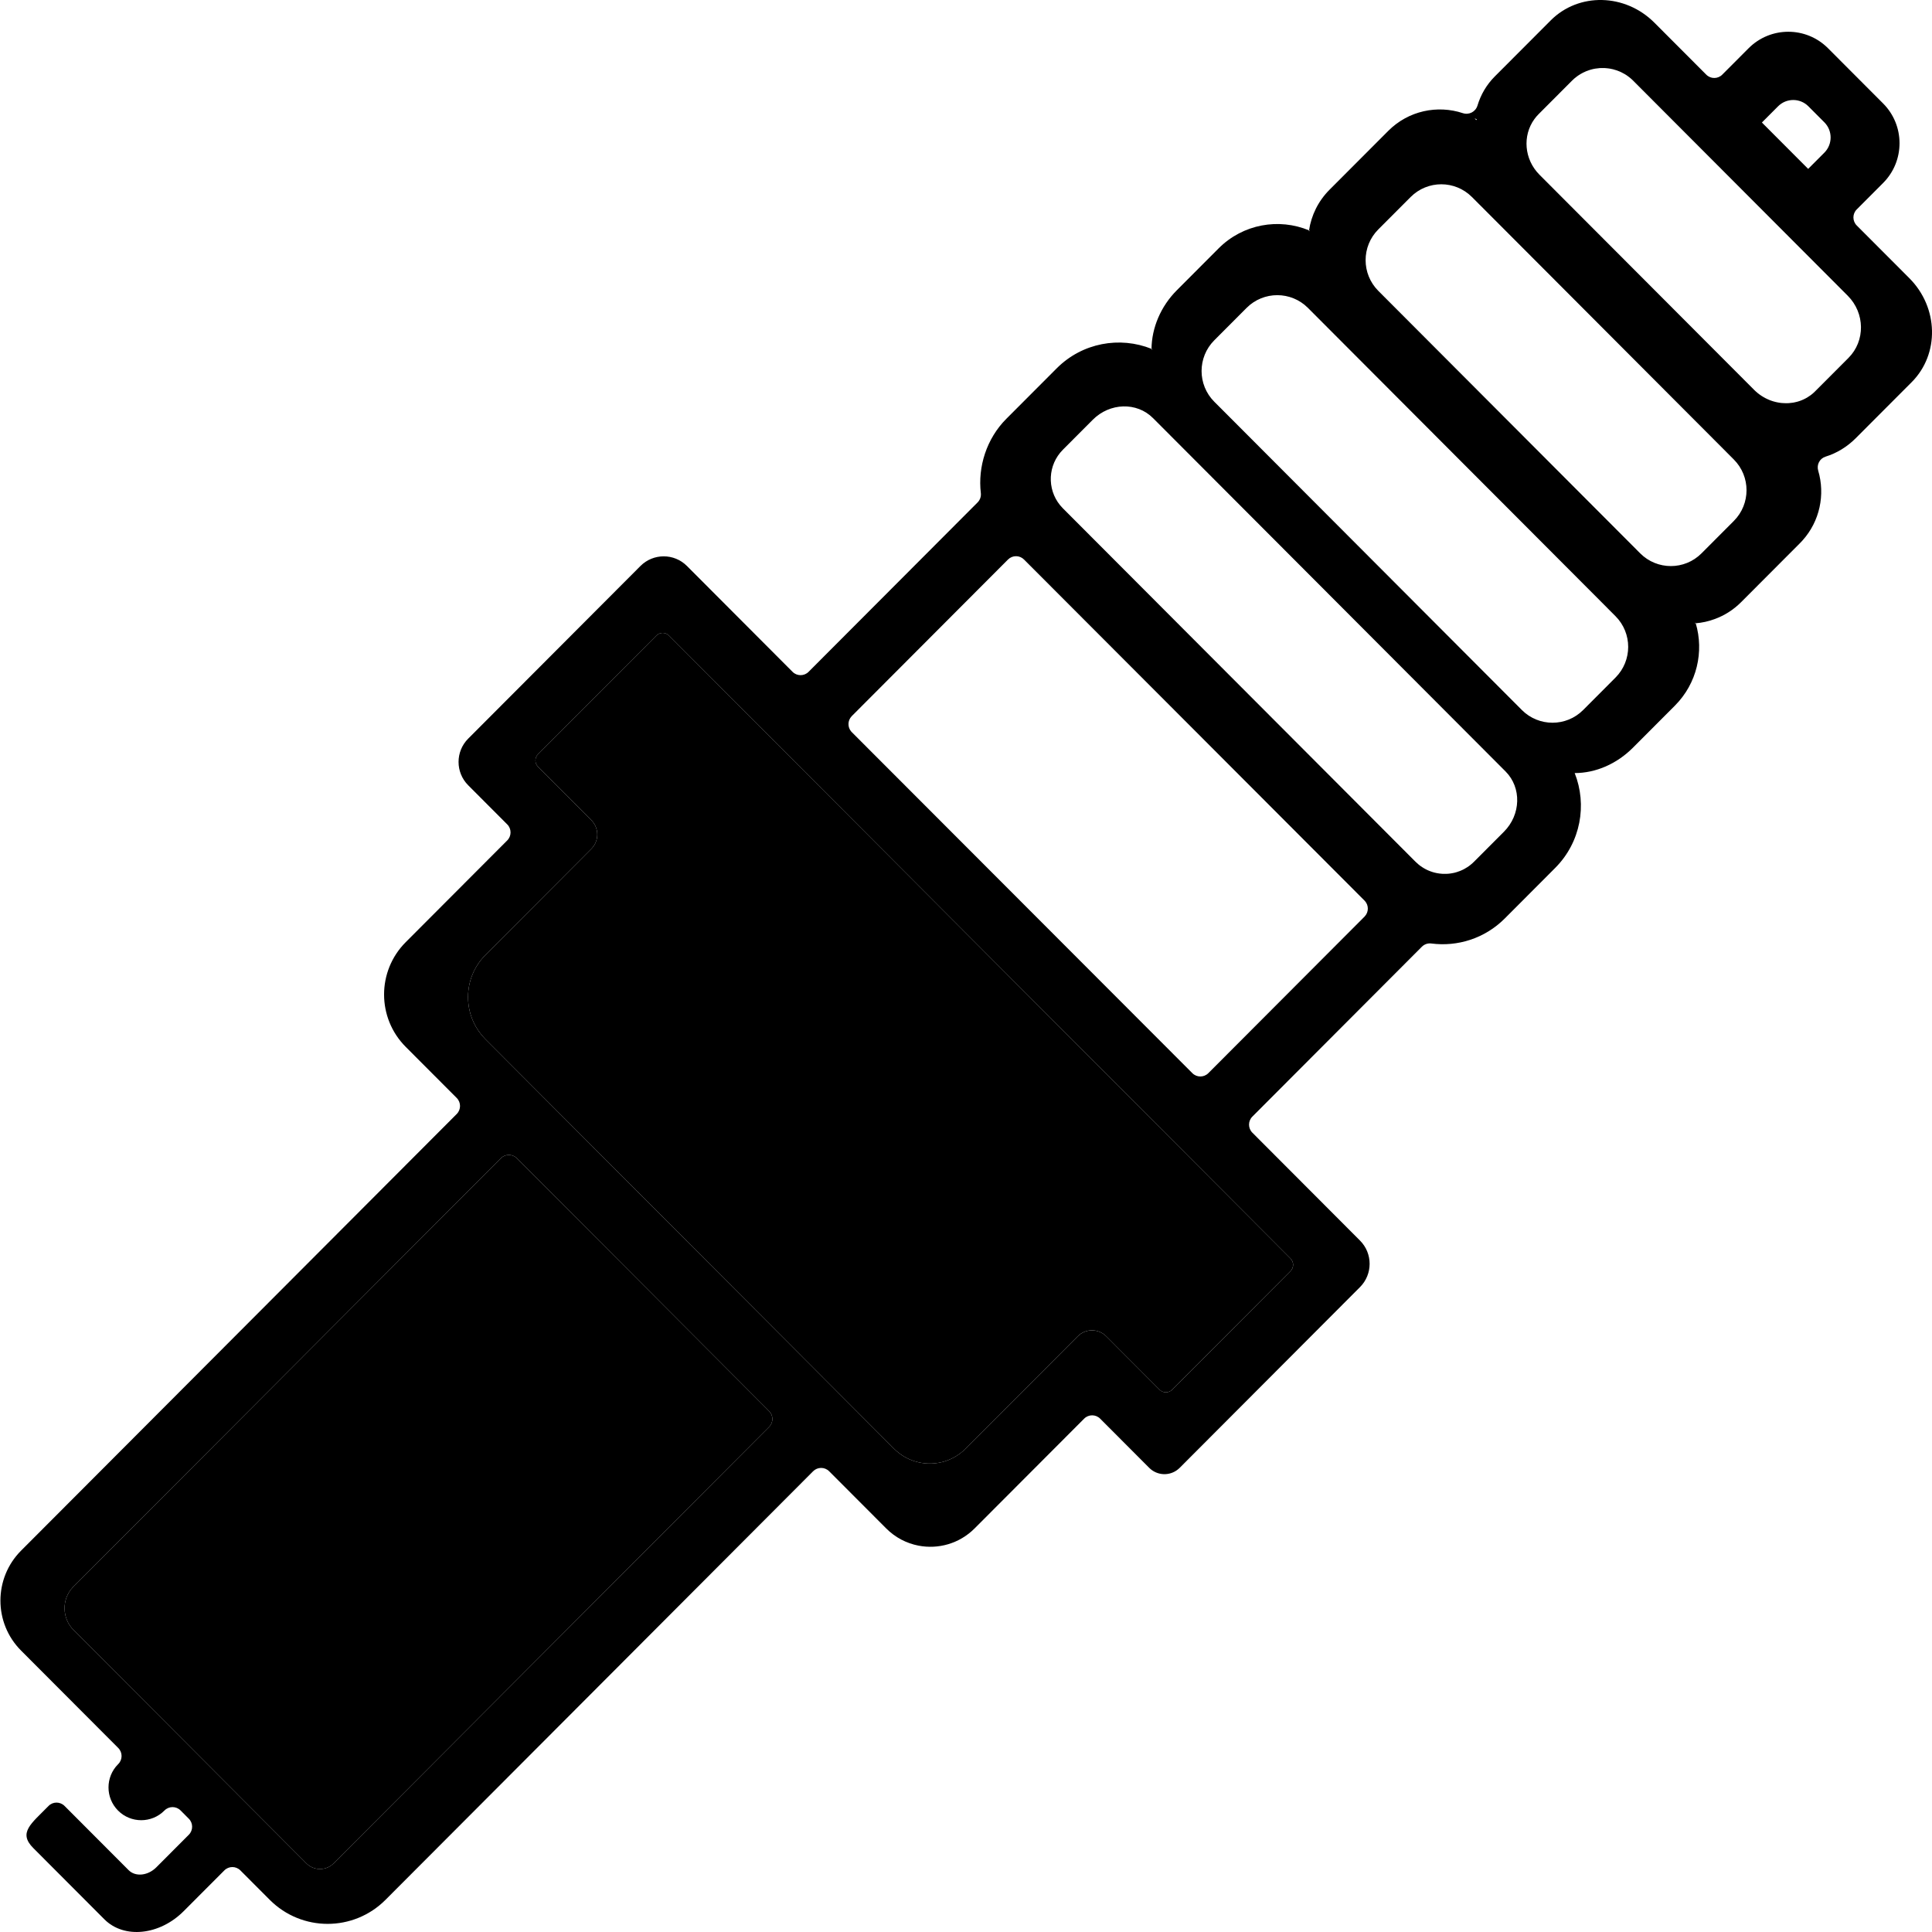
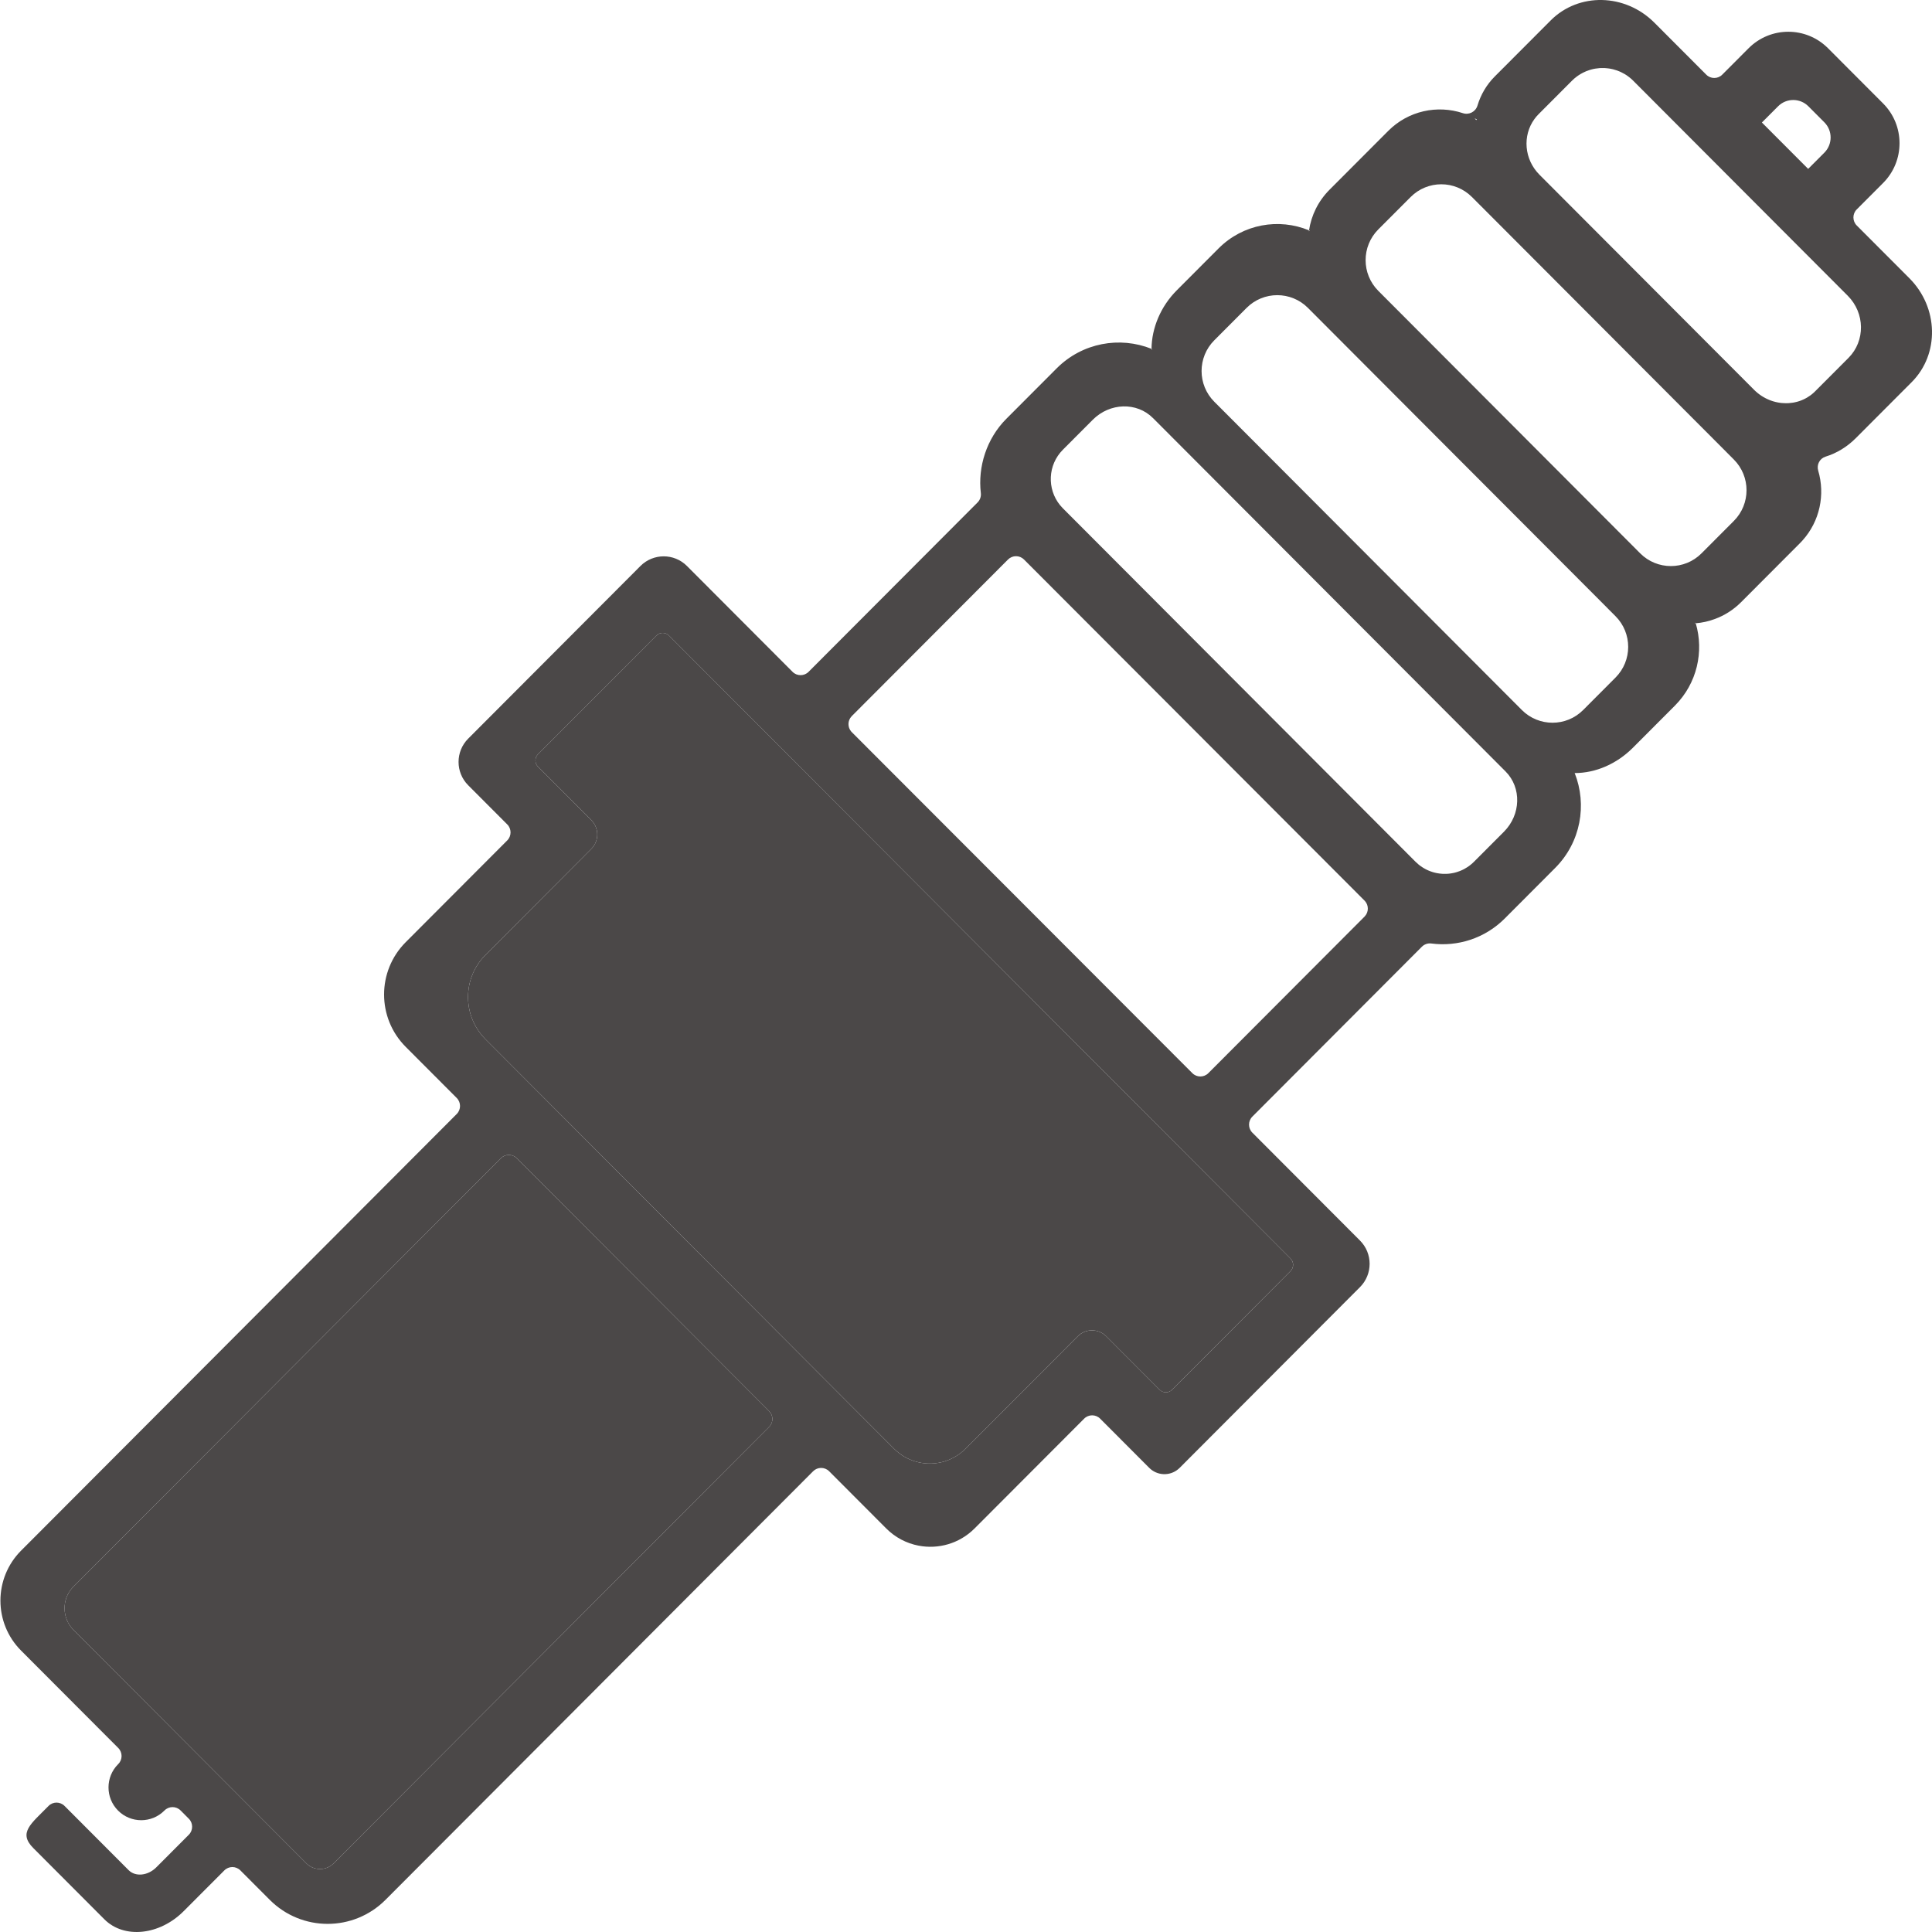
<svg xmlns="http://www.w3.org/2000/svg" version="1.1" id="Слой_3" x="0px" y="0px" viewBox="0 0 935.43 935.43" style="enable-background:new 0 0 935.43 935.43;" xml:space="preserve">
-   <path d="M924.47,134.7l-25.48-25.53c-2.14-2.15-2.14-5.63-0.01-7.76l12.77-12.8c10.61-10.63,10.62-27.89,0-38.53l-26.67-26.73  c-10.62-10.64-27.83-10.63-38.44,0l-12.77,12.8c-2.13,2.14-5.6,2.14-7.73,0L801.04,11c-14.18-14.22-36.65-14.72-50.21-1.13  l-27.09,27.15c-4.04,4.05-6.81,8.89-8.37,14.06c-0.91,3.04-4.08,4.7-7.09,3.71c-12.28-4.07-26.35-1.22-36.12,8.58l-28.42,28.48  c-5.54,5.55-8.85,12.48-9.94,19.69c0.12,0.04,0.25,0.09,0.38,0.15l-0.46,0.3c0.03-0.16,0.04-0.3,0.08-0.45  c-14.56-6.06-31.94-3.14-43.78,8.72l-20.26,20.31c-7.74,7.76-12.12,18.14-12.22,28.33c0.13,0.05,0.26,0.09,0.38,0.15l-0.39,0.29  c0-0.15,0-0.3,0.01-0.44c-15.32-6.15-33.5-3-45.91,9.44l-24.39,24.44c-9.62,9.64-13.84,23.3-12.34,35.95  c0.19,1.66-0.38,3.34-1.57,4.53l-81.85,82.04c-2.13,2.13-5.6,2.13-7.73,0l-51.14-51.26c-6.22-6.23-16.3-6.23-22.52,0l-83.41,83.6  c-6.21,6.23-6.21,16.33,0.01,22.57l18.91,18.95c2.13,2.13,2.13,5.61-0.01,7.76l-49.16,49.27c-13.96,13.99-13.96,36.68,0.01,50.68  l24.7,24.75c2.13,2.14,2.13,5.62-0.01,7.76L10.21,750.78c-13.34,13.37-13.33,35.05,0,48.4l47.06,47.17  c2.13,2.14,2.13,5.62-0.01,7.76l-0.09,0.09c-6.18,6.2-6.18,16.25,0.01,22.46c3.09,3.1,7.15,4.64,11.2,4.64s8.1-1.54,11.19-4.64  l0.1-0.09c2.14-2.15,5.61-2.15,7.75,0l4,4.01c2.14,2.14,2.14,5.62,0,7.76l-15.73,15.77c-4.08,4.09-10.09,4.71-13.41,1.38  L31.26,874.4c-2.15-2.16-5.65-2.17-7.77,0.01c-8.4,8.61-14.84,12.89-7.36,20.39l34.42,34.5c9.51,9.52,26.69,7.76,38.37-3.95  l19.71-19.75c2.14-2.15,5.61-2.15,7.75,0l14.23,14.26c15.48,15.51,40.57,15.51,56.04,0L393.7,712.34c2.14-2.14,5.61-2.14,7.75,0  l27.62,27.68c4.43,4.45,9.9,7.23,15.63,8.34c9.54,1.85,19.8-0.93,27.19-8.34l53.03-53.14c2.14-2.15,5.61-2.15,7.75,0l23.76,23.82  c3.83,3.83,9.88,4.06,13.97,0.69c0.27-0.2,0.53-0.45,0.77-0.69l87.31-87.51c6.21-6.22,6.21-16.31,0.01-22.53l-52.13-52.25  c-2.14-2.14-2.14-5.62-0.01-7.76l82.09-82.27c1.21-1.21,2.9-1.79,4.6-1.56c12.62,1.64,25.85-2.4,35.56-12.14l24.38-24.44  c12.4-12.42,15.54-30.59,9.45-45.94h-0.07l0.04-0.06c0.02,0.02,0.03,0.04,0.03,0.06c10.27-0.01,20.4-4.46,28.24-12.32l20.26-20.31  c10.78-10.8,14.15-26.21,10.11-39.9c-0.13,0.02-0.26,0.03-0.38,0.04l0.27-0.39c0.04,0.11,0.08,0.24,0.11,0.35  c3.11-0.25,6.2-0.92,9.16-2.03c4.68-1.7,9.07-4.44,12.82-8.2l28.42-28.49c0.42-0.42,0.83-0.85,1.23-1.3  c8.52-9.41,11.07-22.33,7.67-33.84c-0.87-2.91,0.7-5.94,3.59-6.83c5.37-1.65,10.42-4.74,14.57-8.9l27.09-27.15  C939.15,171.43,938.64,148.91,924.47,134.7z M860.9,51.47c4.05-4.06,10.62-4.07,14.67-0.01l7.74,7.76c4.05,4.06,4.04,10.64,0,14.7  l-7.84,7.85l-22.4-22.45L860.9,51.47z M714.13,57.35c-0.01-0.01,0-0.02,0-0.02c0.33,0.18,0.66,0.36,0.99,0.56l-0.02,0.02l-0.33,0.21  l-0.66-0.66C714.12,57.42,714.12,57.39,714.13,57.35z M372.71,690.54l-0.27,0.27L161.53,902.2c-0.11,0.11-0.23,0.23-0.35,0.33  c-0.23,0.22-0.48,0.42-0.73,0.6c-0.12,0.09-0.25,0.18-0.38,0.27c-0.26,0.17-0.52,0.32-0.79,0.47c-0.14,0.07-0.28,0.14-0.41,0.2  c-0.31,0.14-0.63,0.27-0.95,0.38c-0.17,0.06-0.33,0.11-0.49,0.15c-0.16,0.05-0.33,0.09-0.49,0.12c-0.16,0.04-0.33,0.07-0.5,0.09  c-0.16,0.03-0.33,0.05-0.5,0.07c-0.67,0.07-1.34,0.07-2.01,0c-0.17-0.02-0.33-0.04-0.5-0.07c-0.14-0.02-0.29-0.05-0.43-0.08  c-0.19-0.03-0.38-0.08-0.56-0.13c-0.16-0.04-0.32-0.09-0.48-0.15c-0.32-0.11-0.64-0.24-0.95-0.38c-0.14-0.06-0.28-0.13-0.41-0.2  c-0.27-0.15-0.54-0.3-0.8-0.47c-0.13-0.09-0.25-0.17-0.38-0.27c-0.25-0.18-0.5-0.38-0.73-0.6c-0.12-0.1-0.24-0.22-0.35-0.33  L35.58,789.18c-5.57-5.59-5.78-14.77-0.42-20.56L242.5,560.8c2.11-2.11,5.52-2.14,7.66-0.08l122.22,122.5  C374.43,685.31,374.46,688.4,372.71,690.54z M624.84,609.34c1.68,1.68,1.68,4.41,0,6.09l-57.31,57.44c-1.68,1.68-4.4,1.68-6.08,0  l-25.81-25.86c-3.82-3.83-10.01-3.83-13.83,0l-54.33,54.44c-6.61,6.63-16.04,8.67-24.4,6.12c-3.67-1.11-7.13-3.1-10.06-5.98  L234.73,502.84l0.01-0.01c-10.93-11.27-10.83-29.29,0.3-40.45l51.28-51.4c3.82-3.82,3.83-10.03,0.01-13.85l-25.82-25.88  c-1.67-1.68-1.67-4.41,0-6.09l57.31-57.44c1.68-1.68,4.41-1.68,6.08,0L624.84,609.34z M660.79,443.67l-0.04,0.05  c-0.02,0.03-0.05,0.06-0.08,0.09l-70.89,71.05l-4.73,4.74c-2.14,2.14-5.6,2.14-7.74,0l-165.1-165.32c-1.9-2.16-1.86-5.37,0.1-7.44  l0.02-0.03c0.02-0.03,0.05-0.06,0.08-0.09l70.9-71.06l4.75-4.76c2.14-2.14,5.61-2.14,7.74,0l165.01,165.29  C662.78,438.32,662.74,441.59,660.79,443.67z M728.16,402.72l-14.49,14.52c-0.25,0.25-0.5,0.49-0.75,0.71  c-0.19,0.18-0.38,0.34-0.58,0.5c-0.19,0.17-0.39,0.33-0.59,0.48c-0.14,0.12-0.3,0.23-0.45,0.34c-0.25,0.19-0.51,0.37-0.77,0.54  c-0.55,0.36-1.12,0.7-1.7,1.01c-0.22,0.12-0.45,0.23-0.67,0.33c-0.22,0.1-0.44,0.2-0.66,0.3c-0.22,0.1-0.45,0.19-0.68,0.28  c-0.49,0.2-0.99,0.37-1.49,0.52c-0.13,0.04-0.27,0.08-0.41,0.12c-0.13,0.04-0.27,0.08-0.4,0.11c-0.13,0.04-0.25,0.07-0.38,0.1  c-0.15,0.03-0.29,0.07-0.44,0.09c-0.28,0.06-0.56,0.11-0.83,0.16c-0.27,0.04-0.55,0.08-0.82,0.12c-0.23,0.03-0.46,0.06-0.69,0.08  c-0.05,0-0.1,0-0.15,0.01c-0.21,0.02-0.42,0.03-0.63,0.04c-0.47,0.03-0.93,0.04-1.4,0.02c-0.11,0.01-0.23,0-0.34,0  c-0.2-0.01-0.39-0.02-0.58-0.03c-0.83-0.05-1.66-0.16-2.48-0.31c-0.02,0-0.04,0-0.05-0.01c-0.41-0.08-0.81-0.17-1.21-0.27  c-0.73-0.19-1.46-0.42-2.17-0.7c-0.25-0.09-0.49-0.19-0.74-0.3c-0.25-0.1-0.49-0.21-0.73-0.33s-0.48-0.24-0.71-0.36  c-0.29-0.15-0.57-0.31-0.85-0.48c-0.23-0.13-0.45-0.27-0.67-0.42c-0.31-0.2-0.61-0.4-0.9-0.61c-0.3-0.21-0.59-0.44-0.87-0.67  c-0.52-0.42-1.03-0.88-1.52-1.37L514.62,246.11c-0.49-0.49-0.95-1-1.37-1.52c-6.41-7.88-5.95-19.5,1.38-26.85l14.48-14.52  c8.27-8.28,21.31-8.64,29.11-0.82h0.01l170.74,171.13C736.78,381.37,736.42,394.44,728.16,402.72z M782.18,328.08l-3.87,3.88  l-7.92,7.94l-3.87,3.88c-8.18,8.2-21.47,8.2-29.67-0.01l-3.86-3.87L591.8,198.38l-3.87-3.87c-8.2-8.21-8.2-21.53-0.01-29.74  l3.87-3.88l0.09-0.09l11.7-11.73c8.2-8.21,21.49-8.21,29.69,0l74.38,74.56l22.72,22.76l47.95,48.06c0.04,0.04,0.07,0.08,0.11,0.12  l0.1,0.11l3.65,3.65C790.38,306.55,790.38,319.86,782.18,328.08z M839.48,252.23l-3.87,3.88l-7.92,7.94l-3.87,3.88  c-8.19,8.2-21.47,8.2-29.67-0.01l-3.86-3.87l-119.1-119.37l-3.84-3.85c-8.2-8.22-8.2-21.54-0.01-29.75l3.82-3.83l8.1-8.11l3.74-3.75  c8.19-8.22,21.48-8.22,29.68,0l3.71,3.72l0.17,0.16L835.62,218.6c0.07,0.08,0.15,0.15,0.22,0.23l3.64,3.65  C847.68,230.7,847.68,244.01,839.48,252.23z M894.99,173.29l-16.14,16.17c-0.24,0.24-0.49,0.47-0.73,0.7  c-0.5,0.46-1.02,0.88-1.56,1.27c-0.53,0.39-1.08,0.75-1.64,1.08c-0.2,0.12-0.39,0.24-0.6,0.33c-0.58,0.33-1.19,0.61-1.8,0.86  c-0.1,0.05-0.19,0.09-0.29,0.12c-0.12,0.05-0.24,0.1-0.36,0.14c-0.19,0.07-0.39,0.14-0.59,0.21c-0.21,0.07-0.42,0.14-0.63,0.2  c-0.22,0.07-0.43,0.13-0.64,0.18c-0.43,0.12-0.86,0.22-1.3,0.3c-0.2,0.04-0.4,0.07-0.6,0.11c-0.02,0.01-0.04,0.01-0.07,0.01  c-0.65,0.1-1.3,0.18-1.96,0.22c-0.44,0.03-0.89,0.04-1.33,0.04c-0.63,0-1.26-0.03-1.88-0.09l-0.36-0.03  c-0.14-0.01-0.29-0.03-0.43-0.05c-0.15-0.01-0.29-0.03-0.44-0.06c0,0,0,0-0.01,0c-0.31-0.04-0.63-0.1-0.94-0.16c0,0,0,0-0.01-0.01  c-0.15-0.02-0.31-0.05-0.46-0.09c-0.21-0.04-0.43-0.09-0.64-0.15c-0.01,0-0.03,0-0.05-0.01c-0.01,0-0.02-0.01-0.02-0.01  c-0.01,0-0.03,0-0.05-0.01c0,0-0.01,0-0.02-0.01c0,0-0.01,0.01-0.02,0c0,0-0.01,0-0.02-0.01c-0.29-0.07-0.59-0.15-0.89-0.24  c-0.32-0.1-0.64-0.21-0.96-0.32c0,0,0,0-0.01,0c-0.19-0.08-0.38-0.15-0.58-0.22c-0.14-0.05-0.27-0.11-0.41-0.16v-0.01h-0.01  c-0.33-0.14-0.65-0.28-0.97-0.43h-0.01c-0.16-0.07-0.32-0.15-0.48-0.24c-0.16-0.07-0.32-0.15-0.48-0.24v-0.01  c-0.26-0.13-0.51-0.27-0.76-0.42c-0.22-0.13-0.44-0.26-0.66-0.4c-0.1-0.06-0.2-0.12-0.3-0.19c-0.06-0.04-0.11-0.08-0.16-0.11  c-0.12-0.07-0.23-0.15-0.34-0.23c-0.02-0.01-0.04-0.03-0.06-0.04c-0.13-0.09-0.27-0.19-0.4-0.29c-0.02-0.01-0.04-0.03-0.07-0.05  c-0.06-0.05-0.13-0.1-0.2-0.15c-0.24-0.18-0.47-0.36-0.71-0.55c0,0,0,0-0.01,0v-0.01c-0.02-0.02-0.04-0.04-0.06-0.05  c-0.26-0.22-0.51-0.44-0.76-0.66c-0.01,0-0.02-0.01-0.03-0.02v-0.01c-0.04-0.04-0.08-0.07-0.11-0.1c-0.06-0.05-0.11-0.1-0.16-0.15  c-0.19-0.16-0.38-0.35-0.56-0.53v-0.01L745.37,84.59c-7.42-7.44-8.28-18.92-2.44-26.94c0.61-0.84,1.27-1.63,2.03-2.38l16.14-16.18  c0.76-0.77,1.57-1.46,2.43-2.09c0.23-0.17,0.46-0.33,0.7-0.49c0.35-0.24,0.71-0.47,1.07-0.68c0.36-0.22,0.74-0.42,1.11-0.61  c0.99-0.51,2.02-0.94,3.07-1.27c0.25-0.09,0.5-0.16,0.75-0.23c1.39-0.4,2.81-0.64,4.24-0.74c0.21-0.02,0.42-0.03,0.64-0.03  c0.52-0.03,1.04-0.03,1.55-0.01c0.17,0.01,0.35,0.02,0.52,0.03c0.33,0.01,0.66,0.04,0.98,0.09c0.2,0.01,0.39,0.03,0.59,0.07  c0.12,0,0.23,0.02,0.34,0.04c0.16,0.02,0.32,0.05,0.48,0.08c0.05,0.01,0.11,0.02,0.16,0.03c0.31,0.05,0.61,0.11,0.91,0.19  c0.1,0.01,0.2,0.04,0.3,0.06c0.65,0.16,1.3,0.35,1.94,0.58c0.47,0.16,0.94,0.35,1.4,0.55c0.23,0.1,0.46,0.21,0.69,0.32  c0.57,0.27,1.13,0.57,1.68,0.89c0.28,0.17,0.56,0.34,0.83,0.52c0.29,0.19,0.58,0.39,0.86,0.61c0.28,0.2,0.57,0.42,0.84,0.65  c0.27,0.22,0.54,0.45,0.81,0.69c0.26,0.24,0.52,0.48,0.78,0.74v0.01L894.65,143.2C903.03,151.6,903.19,165.08,894.99,173.29z" />
-   <path d="M372.71,690.54l-0.27,0.27L161.53,902.2c-0.11,0.11-0.23,0.23-0.35,0.33c-0.23,0.22-0.48,0.42-0.73,0.6  c-0.12,0.09-0.25,0.18-0.38,0.27c-0.26,0.17-0.52,0.32-0.79,0.47c-0.14,0.07-0.28,0.14-0.41,0.2c-0.31,0.14-0.63,0.27-0.95,0.38  c-0.17,0.06-0.33,0.11-0.49,0.15c-0.16,0.05-0.33,0.09-0.49,0.12c-0.16,0.04-0.33,0.07-0.5,0.09c-0.16,0.03-0.33,0.05-0.5,0.07  c-0.67,0.07-1.34,0.07-2.01,0c-0.17-0.02-0.33-0.04-0.5-0.07c-0.14-0.02-0.29-0.05-0.43-0.08c-0.19-0.03-0.38-0.08-0.56-0.13  c-0.16-0.04-0.32-0.09-0.48-0.15c-0.32-0.11-0.64-0.24-0.95-0.38c-0.14-0.06-0.28-0.13-0.41-0.2c-0.27-0.15-0.54-0.3-0.8-0.47  c-0.13-0.09-0.25-0.17-0.38-0.27c-0.25-0.18-0.5-0.38-0.73-0.6c-0.12-0.1-0.24-0.22-0.35-0.33L35.58,789.18  c-5.57-5.59-5.78-14.77-0.42-20.56L242.5,560.8c2.11-2.11,5.52-2.14,7.66-0.08l122.22,122.5  C374.43,685.31,374.46,688.4,372.71,690.54z" />
-   <path d="M624.83,615.43l-57.31,57.44c-1.68,1.68-4.4,1.68-6.08,0l-25.81-25.87c-3.82-3.83-10.02-3.83-13.83,0l-54.32,54.45  c-6.61,6.63-16.05,8.66-24.4,6.12c-3.67-1.11-7.13-3.11-10.06-5.99L234.73,502.84l0.01-0.01c-10.93-11.27-10.83-29.29,0.3-40.45  l51.28-51.4c3.82-3.83,3.83-10.03,0.01-13.86l-25.82-25.87c-1.68-1.68-1.68-4.41,0-6.1l57.31-57.44c1.68-1.68,4.4-1.68,6.08,0  l300.93,301.62C626.51,611.02,626.51,613.75,624.83,615.43z" />
+   <path fill="#4b4848" d="M924.47,134.7l-25.48-25.53c-2.14-2.15-2.14-5.63-0.01-7.76l12.77-12.8c10.61-10.63,10.62-27.89,0-38.53l-26.67-26.73  c-10.62-10.64-27.83-10.63-38.44,0l-12.77,12.8c-2.13,2.14-5.6,2.14-7.73,0L801.04,11c-14.18-14.22-36.65-14.72-50.21-1.13  l-27.09,27.15c-4.04,4.05-6.81,8.89-8.37,14.06c-0.91,3.04-4.08,4.7-7.09,3.71c-12.28-4.07-26.35-1.22-36.12,8.58l-28.42,28.48  c-5.54,5.55-8.85,12.48-9.94,19.69c0.12,0.04,0.25,0.09,0.38,0.15l-0.46,0.3c0.03-0.16,0.04-0.3,0.08-0.45  c-14.56-6.06-31.94-3.14-43.78,8.72l-20.26,20.31c-7.74,7.76-12.12,18.14-12.22,28.33c0.13,0.05,0.26,0.09,0.38,0.15l-0.39,0.29  c0-0.15,0-0.3,0.01-0.44c-15.32-6.15-33.5-3-45.91,9.44l-24.39,24.44c-9.62,9.64-13.84,23.3-12.34,35.95  c0.19,1.66-0.38,3.34-1.57,4.53l-81.85,82.04c-2.13,2.13-5.6,2.13-7.73,0l-51.14-51.26c-6.22-6.23-16.3-6.23-22.52,0l-83.41,83.6  c-6.21,6.23-6.21,16.33,0.01,22.57l18.91,18.95c2.13,2.13,2.13,5.61-0.01,7.76l-49.16,49.27c-13.96,13.99-13.96,36.68,0.01,50.68  l24.7,24.75c2.13,2.14,2.13,5.62-0.01,7.76L10.21,750.78c-13.34,13.37-13.33,35.05,0,48.4l47.06,47.17  c2.13,2.14,2.13,5.62-0.01,7.76l-0.09,0.09c-6.18,6.2-6.18,16.25,0.01,22.46c3.09,3.1,7.15,4.64,11.2,4.64s8.1-1.54,11.19-4.64  l0.1-0.09c2.14-2.15,5.61-2.15,7.75,0l4,4.01c2.14,2.14,2.14,5.62,0,7.76l-15.73,15.77c-4.08,4.09-10.09,4.71-13.41,1.38  L31.26,874.4c-2.15-2.16-5.65-2.17-7.77,0.01c-8.4,8.61-14.84,12.89-7.36,20.39l34.42,34.5c9.51,9.52,26.69,7.76,38.37-3.95  l19.71-19.75c2.14-2.15,5.61-2.15,7.75,0l14.23,14.26c15.48,15.51,40.57,15.51,56.04,0L393.7,712.34c2.14-2.14,5.61-2.14,7.75,0  l27.62,27.68c4.43,4.45,9.9,7.23,15.63,8.34c9.54,1.85,19.8-0.93,27.19-8.34l53.03-53.14c2.14-2.15,5.61-2.15,7.75,0l23.76,23.82  c3.83,3.83,9.88,4.06,13.97,0.69c0.27-0.2,0.53-0.45,0.77-0.69l87.31-87.51c6.21-6.22,6.21-16.31,0.01-22.53l-52.13-52.25  c-2.14-2.14-2.14-5.62-0.01-7.76l82.09-82.27c1.21-1.21,2.9-1.79,4.6-1.56c12.62,1.64,25.85-2.4,35.56-12.14l24.38-24.44  c12.4-12.42,15.54-30.59,9.45-45.94h-0.07l0.04-0.06c0.02,0.02,0.03,0.04,0.03,0.06c10.27-0.01,20.4-4.46,28.24-12.32l20.26-20.31  c10.78-10.8,14.15-26.21,10.11-39.9c-0.13,0.02-0.26,0.03-0.38,0.04l0.27-0.39c0.04,0.11,0.08,0.24,0.11,0.35  c3.11-0.25,6.2-0.92,9.16-2.03c4.68-1.7,9.07-4.44,12.82-8.2l28.42-28.49c0.42-0.42,0.83-0.85,1.23-1.3  c8.52-9.41,11.07-22.33,7.67-33.84c-0.87-2.91,0.7-5.94,3.59-6.83c5.37-1.65,10.42-4.74,14.57-8.9l27.09-27.15  C939.15,171.43,938.64,148.91,924.47,134.7z M860.9,51.47c4.05-4.06,10.62-4.07,14.67-0.01l7.74,7.76c4.05,4.06,4.04,10.64,0,14.7  l-7.84,7.85l-22.4-22.45L860.9,51.47z M714.13,57.35c-0.01-0.01,0-0.02,0-0.02c0.33,0.18,0.66,0.36,0.99,0.56l-0.02,0.02l-0.33,0.21  l-0.66-0.66C714.12,57.42,714.12,57.39,714.13,57.35z M372.71,690.54l-0.27,0.27L161.53,902.2c-0.11,0.11-0.23,0.23-0.35,0.33  c-0.23,0.22-0.48,0.42-0.73,0.6c-0.12,0.09-0.25,0.18-0.38,0.27c-0.26,0.17-0.52,0.32-0.79,0.47c-0.14,0.07-0.28,0.14-0.41,0.2  c-0.31,0.14-0.63,0.27-0.95,0.38c-0.17,0.06-0.33,0.11-0.49,0.15c-0.16,0.05-0.33,0.09-0.49,0.12c-0.16,0.04-0.33,0.07-0.5,0.09  c-0.16,0.03-0.33,0.05-0.5,0.07c-0.67,0.07-1.34,0.07-2.01,0c-0.17-0.02-0.33-0.04-0.5-0.07c-0.14-0.02-0.29-0.05-0.43-0.08  c-0.19-0.03-0.38-0.08-0.56-0.13c-0.16-0.04-0.32-0.09-0.48-0.15c-0.32-0.11-0.64-0.24-0.95-0.38c-0.14-0.06-0.28-0.13-0.41-0.2  c-0.27-0.15-0.54-0.3-0.8-0.47c-0.13-0.09-0.25-0.17-0.38-0.27c-0.25-0.18-0.5-0.38-0.73-0.6c-0.12-0.1-0.24-0.22-0.35-0.33  L35.58,789.18c-5.57-5.59-5.78-14.77-0.42-20.56L242.5,560.8c2.11-2.11,5.52-2.14,7.66-0.08l122.22,122.5  C374.43,685.31,374.46,688.4,372.71,690.54z M624.84,609.34c1.68,1.68,1.68,4.41,0,6.09l-57.31,57.44c-1.68,1.68-4.4,1.68-6.08,0  l-25.81-25.86c-3.82-3.83-10.01-3.83-13.83,0l-54.33,54.44c-6.61,6.63-16.04,8.67-24.4,6.12c-3.67-1.11-7.13-3.1-10.06-5.98  L234.73,502.84l0.01-0.01c-10.93-11.27-10.83-29.29,0.3-40.45l51.28-51.4c3.82-3.82,3.83-10.03,0.01-13.85l-25.82-25.88  c-1.67-1.68-1.67-4.41,0-6.09l57.31-57.44c1.68-1.68,4.41-1.68,6.08,0L624.84,609.34z M660.79,443.67l-0.04,0.05  c-0.02,0.03-0.05,0.06-0.08,0.09l-70.89,71.05l-4.73,4.74c-2.14,2.14-5.6,2.14-7.74,0l-165.1-165.32c-1.9-2.16-1.86-5.37,0.1-7.44  l0.02-0.03c0.02-0.03,0.05-0.06,0.08-0.09l70.9-71.06l4.75-4.76c2.14-2.14,5.61-2.14,7.74,0l165.01,165.29  C662.78,438.32,662.74,441.59,660.79,443.67z M728.16,402.72l-14.49,14.52c-0.25,0.25-0.5,0.49-0.75,0.71  c-0.19,0.18-0.38,0.34-0.58,0.5c-0.19,0.17-0.39,0.33-0.59,0.48c-0.14,0.12-0.3,0.23-0.45,0.34c-0.25,0.19-0.51,0.37-0.77,0.54  c-0.55,0.36-1.12,0.7-1.7,1.01c-0.22,0.12-0.45,0.23-0.67,0.33c-0.22,0.1-0.44,0.2-0.66,0.3c-0.22,0.1-0.45,0.19-0.68,0.28  c-0.49,0.2-0.99,0.37-1.49,0.52c-0.13,0.04-0.27,0.08-0.41,0.12c-0.13,0.04-0.27,0.08-0.4,0.11c-0.13,0.04-0.25,0.07-0.38,0.1  c-0.15,0.03-0.29,0.07-0.44,0.09c-0.28,0.06-0.56,0.11-0.83,0.16c-0.27,0.04-0.55,0.08-0.82,0.12c-0.23,0.03-0.46,0.06-0.69,0.08  c-0.05,0-0.1,0-0.15,0.01c-0.21,0.02-0.42,0.03-0.63,0.04c-0.47,0.03-0.93,0.04-1.4,0.02c-0.11,0.01-0.23,0-0.34,0  c-0.2-0.01-0.39-0.02-0.58-0.03c-0.83-0.05-1.66-0.16-2.48-0.31c-0.02,0-0.04,0-0.05-0.01c-0.41-0.08-0.81-0.17-1.21-0.27  c-0.73-0.19-1.46-0.42-2.17-0.7c-0.25-0.09-0.49-0.19-0.74-0.3c-0.25-0.1-0.49-0.21-0.73-0.33s-0.48-0.24-0.71-0.36  c-0.29-0.15-0.57-0.31-0.85-0.48c-0.23-0.13-0.45-0.27-0.67-0.42c-0.31-0.2-0.61-0.4-0.9-0.61c-0.3-0.21-0.59-0.44-0.87-0.67  c-0.52-0.42-1.03-0.88-1.52-1.37L514.62,246.11c-0.49-0.49-0.95-1-1.37-1.52c-6.41-7.88-5.95-19.5,1.38-26.85l14.48-14.52  c8.27-8.28,21.31-8.64,29.11-0.82h0.01l170.74,171.13C736.78,381.37,736.42,394.44,728.16,402.72z M782.18,328.08l-3.87,3.88  l-7.92,7.94l-3.87,3.88c-8.18,8.2-21.47,8.2-29.67-0.01l-3.86-3.87L591.8,198.38l-3.87-3.87c-8.2-8.21-8.2-21.53-0.01-29.74  l3.87-3.88l0.09-0.09l11.7-11.73c8.2-8.21,21.49-8.21,29.69,0l74.38,74.56l22.72,22.76l47.95,48.06c0.04,0.04,0.07,0.08,0.11,0.12  l0.1,0.11l3.65,3.65C790.38,306.55,790.38,319.86,782.18,328.08z M839.48,252.23l-3.87,3.88l-7.92,7.94l-3.87,3.88  c-8.19,8.2-21.47,8.2-29.67-0.01l-3.86-3.87l-119.1-119.37l-3.84-3.85c-8.2-8.22-8.2-21.54-0.01-29.75l3.82-3.83l8.1-8.11l3.74-3.75  c8.19-8.22,21.48-8.22,29.68,0l3.71,3.72l0.17,0.16L835.62,218.6c0.07,0.08,0.15,0.15,0.22,0.23l3.64,3.65  C847.68,230.7,847.68,244.01,839.48,252.23z M894.99,173.29l-16.14,16.17c-0.24,0.24-0.49,0.47-0.73,0.7  c-0.5,0.46-1.02,0.88-1.56,1.27c-0.53,0.39-1.08,0.75-1.64,1.08c-0.2,0.12-0.39,0.24-0.6,0.33c-0.58,0.33-1.19,0.61-1.8,0.86  c-0.1,0.05-0.19,0.09-0.29,0.12c-0.12,0.05-0.24,0.1-0.36,0.14c-0.19,0.07-0.39,0.14-0.59,0.21c-0.21,0.07-0.42,0.14-0.63,0.2  c-0.22,0.07-0.43,0.13-0.64,0.18c-0.43,0.12-0.86,0.22-1.3,0.3c-0.2,0.04-0.4,0.07-0.6,0.11c-0.02,0.01-0.04,0.01-0.07,0.01  c-0.65,0.1-1.3,0.18-1.96,0.22c-0.44,0.03-0.89,0.04-1.33,0.04c-0.63,0-1.26-0.03-1.88-0.09l-0.36-0.03  c-0.14-0.01-0.29-0.03-0.43-0.05c-0.15-0.01-0.29-0.03-0.44-0.06c0,0,0,0-0.01,0c-0.31-0.04-0.63-0.1-0.94-0.16c0,0,0,0-0.01-0.01  c-0.15-0.02-0.31-0.05-0.46-0.09c-0.21-0.04-0.43-0.09-0.64-0.15c-0.01,0-0.03,0-0.05-0.01c-0.01,0-0.02-0.01-0.02-0.01  c-0.01,0-0.03,0-0.05-0.01c0,0-0.01,0-0.02-0.01c0,0-0.01,0.01-0.02,0c0,0-0.01,0-0.02-0.01c-0.29-0.07-0.59-0.15-0.89-0.24  c-0.32-0.1-0.64-0.21-0.96-0.32c0,0,0,0-0.01,0c-0.19-0.08-0.38-0.15-0.58-0.22c-0.14-0.05-0.27-0.11-0.41-0.16v-0.01h-0.01  c-0.33-0.14-0.65-0.28-0.97-0.43h-0.01c-0.16-0.07-0.32-0.15-0.48-0.24c-0.16-0.07-0.32-0.15-0.48-0.24v-0.01  c-0.26-0.13-0.51-0.27-0.76-0.42c-0.22-0.13-0.44-0.26-0.66-0.4c-0.1-0.06-0.2-0.12-0.3-0.19c-0.06-0.04-0.11-0.08-0.16-0.11  c-0.12-0.07-0.23-0.15-0.34-0.23c-0.02-0.01-0.04-0.03-0.06-0.04c-0.13-0.09-0.27-0.19-0.4-0.29c-0.02-0.01-0.04-0.03-0.07-0.05  c-0.06-0.05-0.13-0.1-0.2-0.15c-0.24-0.18-0.47-0.36-0.71-0.55c0,0,0,0-0.01,0v-0.01c-0.02-0.02-0.04-0.04-0.06-0.05  c-0.26-0.22-0.51-0.44-0.76-0.66c-0.01,0-0.02-0.01-0.03-0.02v-0.01c-0.04-0.04-0.08-0.07-0.11-0.1c-0.06-0.05-0.11-0.1-0.16-0.15  c-0.19-0.16-0.38-0.35-0.56-0.53v-0.01L745.37,84.59c-7.42-7.44-8.28-18.92-2.44-26.94c0.61-0.84,1.27-1.63,2.03-2.38l16.14-16.18  c0.76-0.77,1.57-1.46,2.43-2.09c0.23-0.17,0.46-0.33,0.7-0.49c0.35-0.24,0.71-0.47,1.07-0.68c0.36-0.22,0.74-0.42,1.11-0.61  c0.99-0.51,2.02-0.94,3.07-1.27c0.25-0.09,0.5-0.16,0.75-0.23c1.39-0.4,2.81-0.64,4.24-0.74c0.21-0.02,0.42-0.03,0.64-0.03  c0.52-0.03,1.04-0.03,1.55-0.01c0.17,0.01,0.35,0.02,0.52,0.03c0.33,0.01,0.66,0.04,0.98,0.09c0.2,0.01,0.39,0.03,0.59,0.07  c0.12,0,0.23,0.02,0.34,0.04c0.16,0.02,0.32,0.05,0.48,0.08c0.05,0.01,0.11,0.02,0.16,0.03c0.31,0.05,0.61,0.11,0.91,0.19  c0.1,0.01,0.2,0.04,0.3,0.06c0.65,0.16,1.3,0.35,1.94,0.58c0.47,0.16,0.94,0.35,1.4,0.55c0.23,0.1,0.46,0.21,0.69,0.32  c0.57,0.27,1.13,0.57,1.68,0.89c0.28,0.17,0.56,0.34,0.83,0.52c0.29,0.19,0.58,0.39,0.86,0.61c0.28,0.2,0.57,0.42,0.84,0.65  c0.27,0.22,0.54,0.45,0.81,0.69c0.26,0.24,0.52,0.48,0.78,0.74v0.01L894.65,143.2C903.03,151.6,903.19,165.08,894.99,173.29z" />
+   <path fill="#4b4848" d="M372.71,690.54l-0.27,0.27L161.53,902.2c-0.11,0.11-0.23,0.23-0.35,0.33c-0.23,0.22-0.48,0.42-0.73,0.6  c-0.12,0.09-0.25,0.18-0.38,0.27c-0.26,0.17-0.52,0.32-0.79,0.47c-0.14,0.07-0.28,0.14-0.41,0.2c-0.31,0.14-0.63,0.27-0.95,0.38  c-0.17,0.06-0.33,0.11-0.49,0.15c-0.16,0.05-0.33,0.09-0.49,0.12c-0.16,0.04-0.33,0.07-0.5,0.09c-0.16,0.03-0.33,0.05-0.5,0.07  c-0.67,0.07-1.34,0.07-2.01,0c-0.17-0.02-0.33-0.04-0.5-0.07c-0.14-0.02-0.29-0.05-0.43-0.08c-0.19-0.03-0.38-0.08-0.56-0.13  c-0.16-0.04-0.32-0.09-0.48-0.15c-0.32-0.11-0.64-0.24-0.95-0.38c-0.14-0.06-0.28-0.13-0.41-0.2c-0.27-0.15-0.54-0.3-0.8-0.47  c-0.13-0.09-0.25-0.17-0.38-0.27c-0.25-0.18-0.5-0.38-0.73-0.6c-0.12-0.1-0.24-0.22-0.35-0.33L35.58,789.18  c-5.57-5.59-5.78-14.77-0.42-20.56L242.5,560.8c2.11-2.11,5.52-2.14,7.66-0.08l122.22,122.5  C374.43,685.31,374.46,688.4,372.71,690.54z" />
+   <path fill="#4b4848" d="M624.83,615.43l-57.31,57.44c-1.68,1.68-4.4,1.68-6.08,0l-25.81-25.87c-3.82-3.83-10.02-3.83-13.83,0l-54.32,54.45  c-6.61,6.63-16.05,8.66-24.4,6.12c-3.67-1.11-7.13-3.11-10.06-5.99L234.73,502.84l0.01-0.01c-10.93-11.27-10.83-29.29,0.3-40.45  l51.28-51.4c3.82-3.83,3.83-10.03,0.01-13.86l-25.82-25.87c-1.68-1.68-1.68-4.41,0-6.1l57.31-57.44c1.68-1.68,4.4-1.68,6.08,0  l300.93,301.62C626.51,611.02,626.51,613.75,624.83,615.43z" />
</svg>
